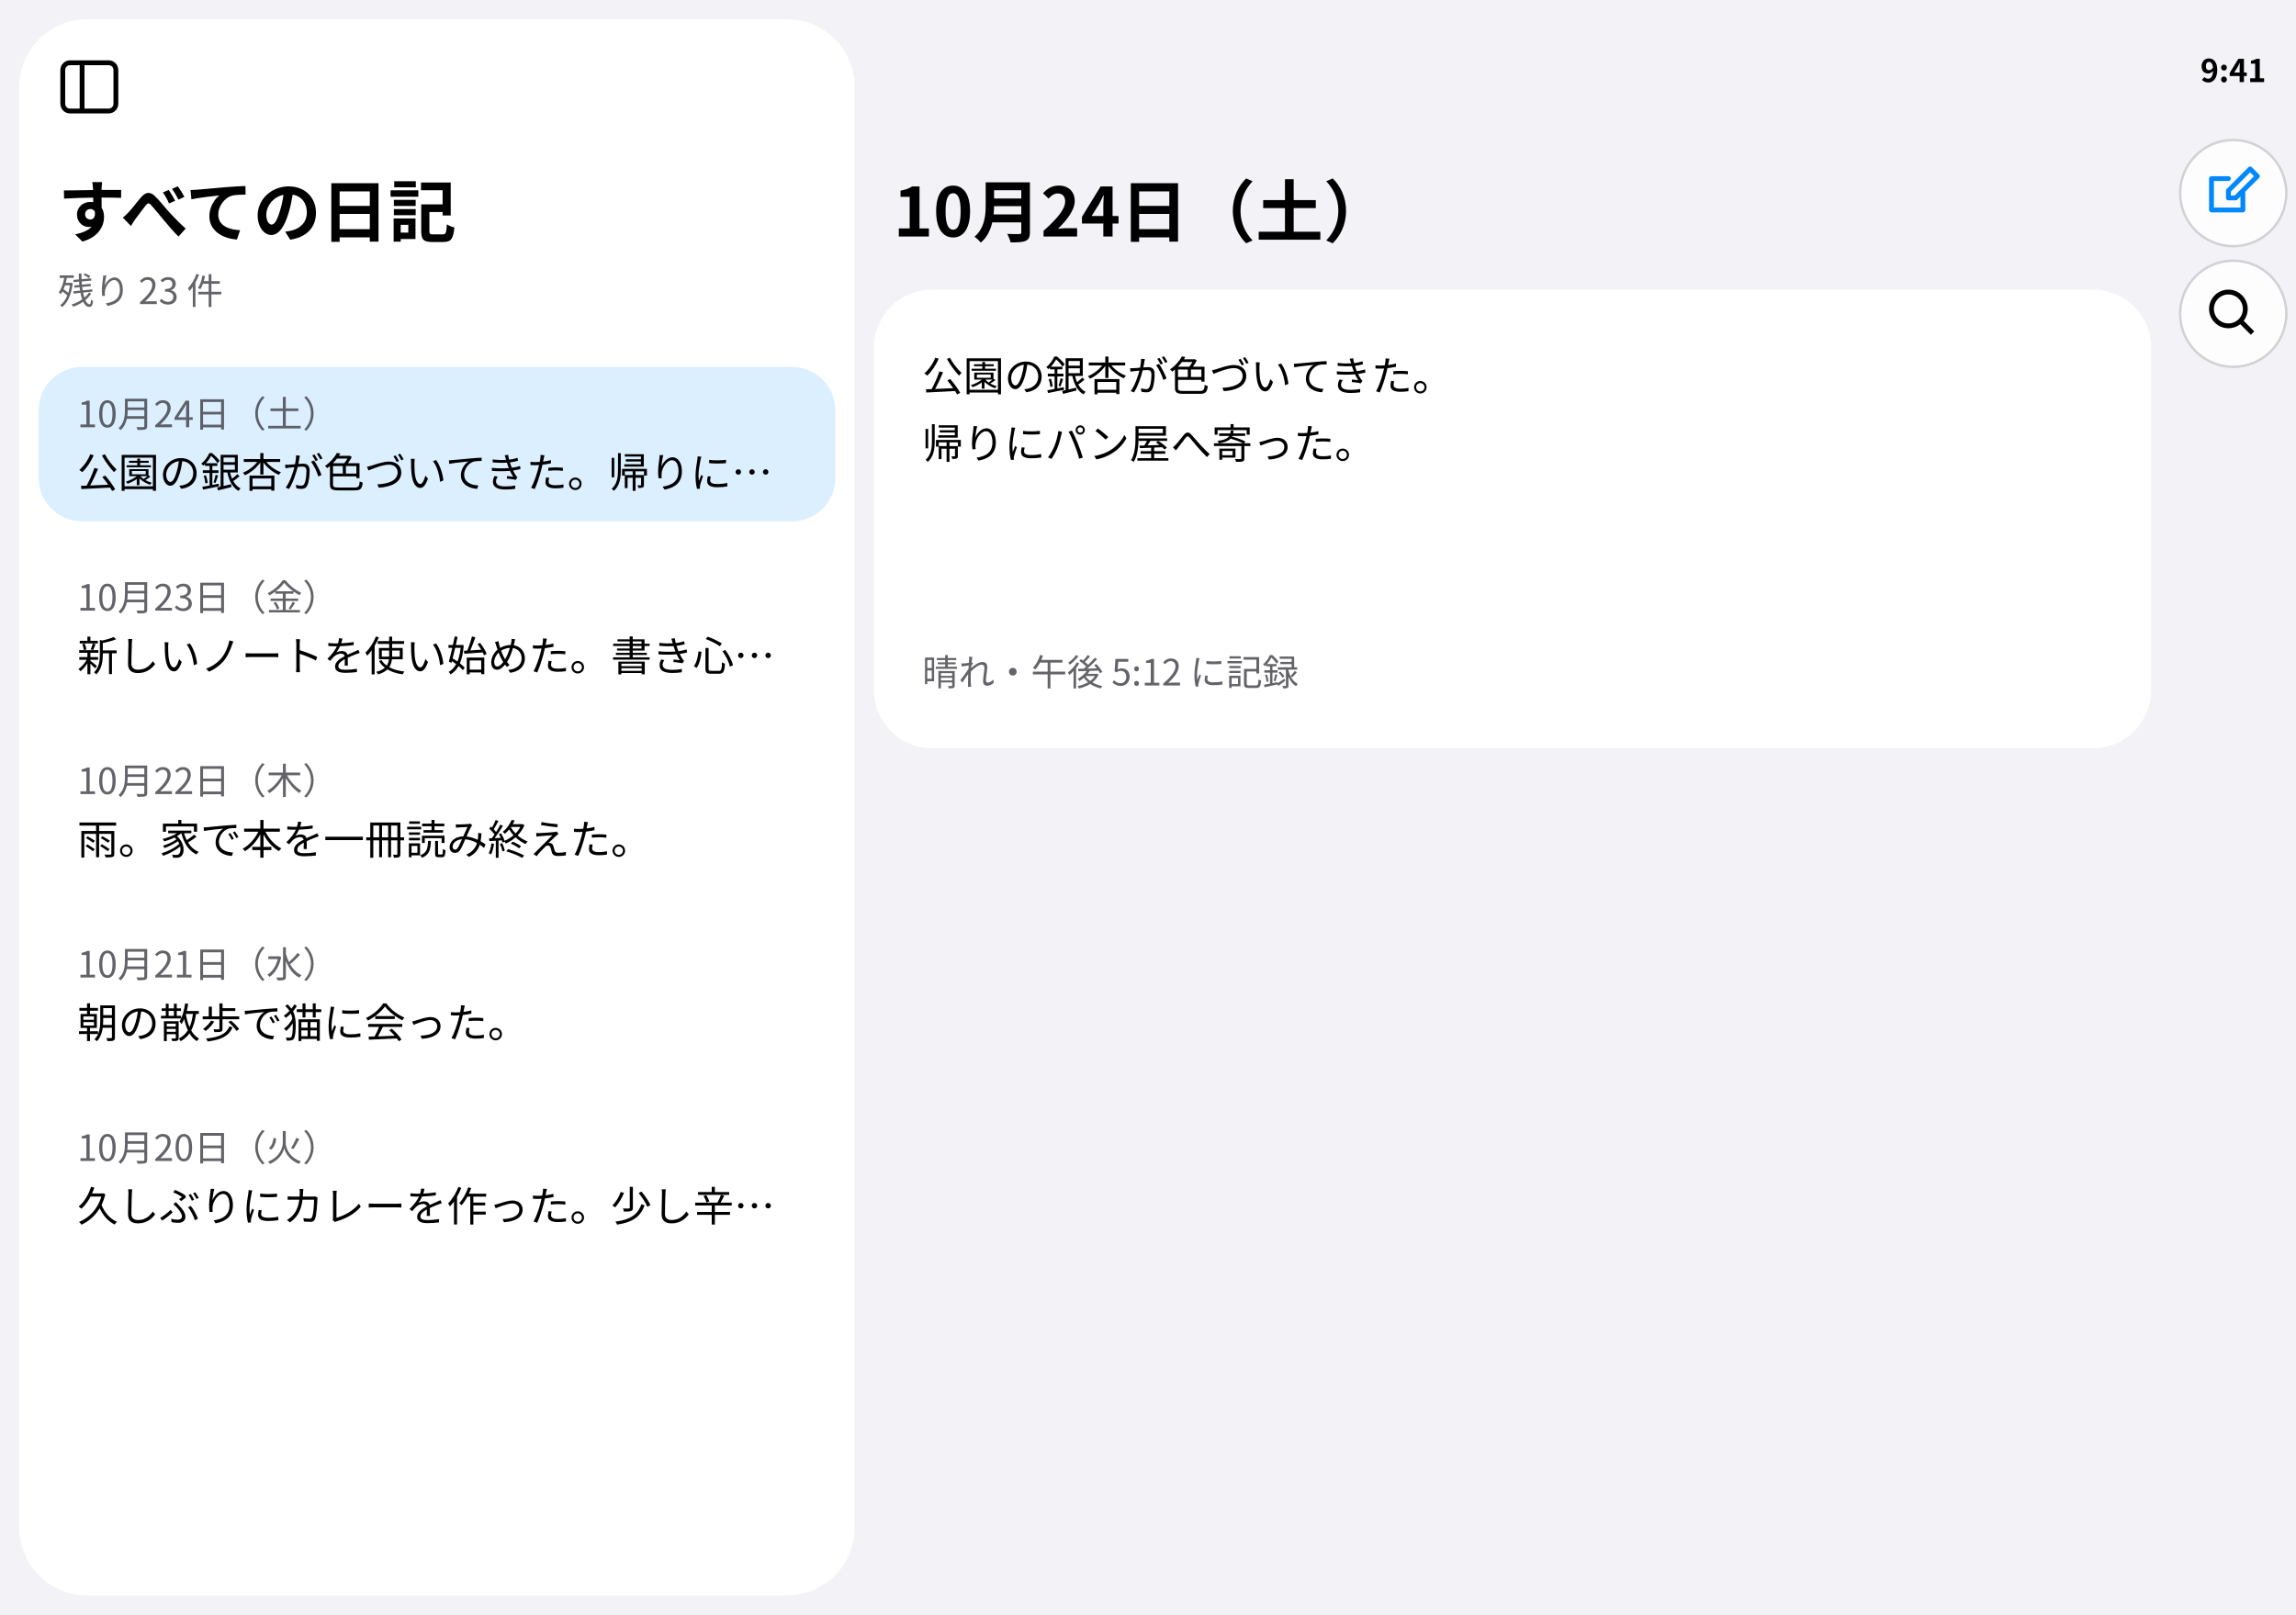
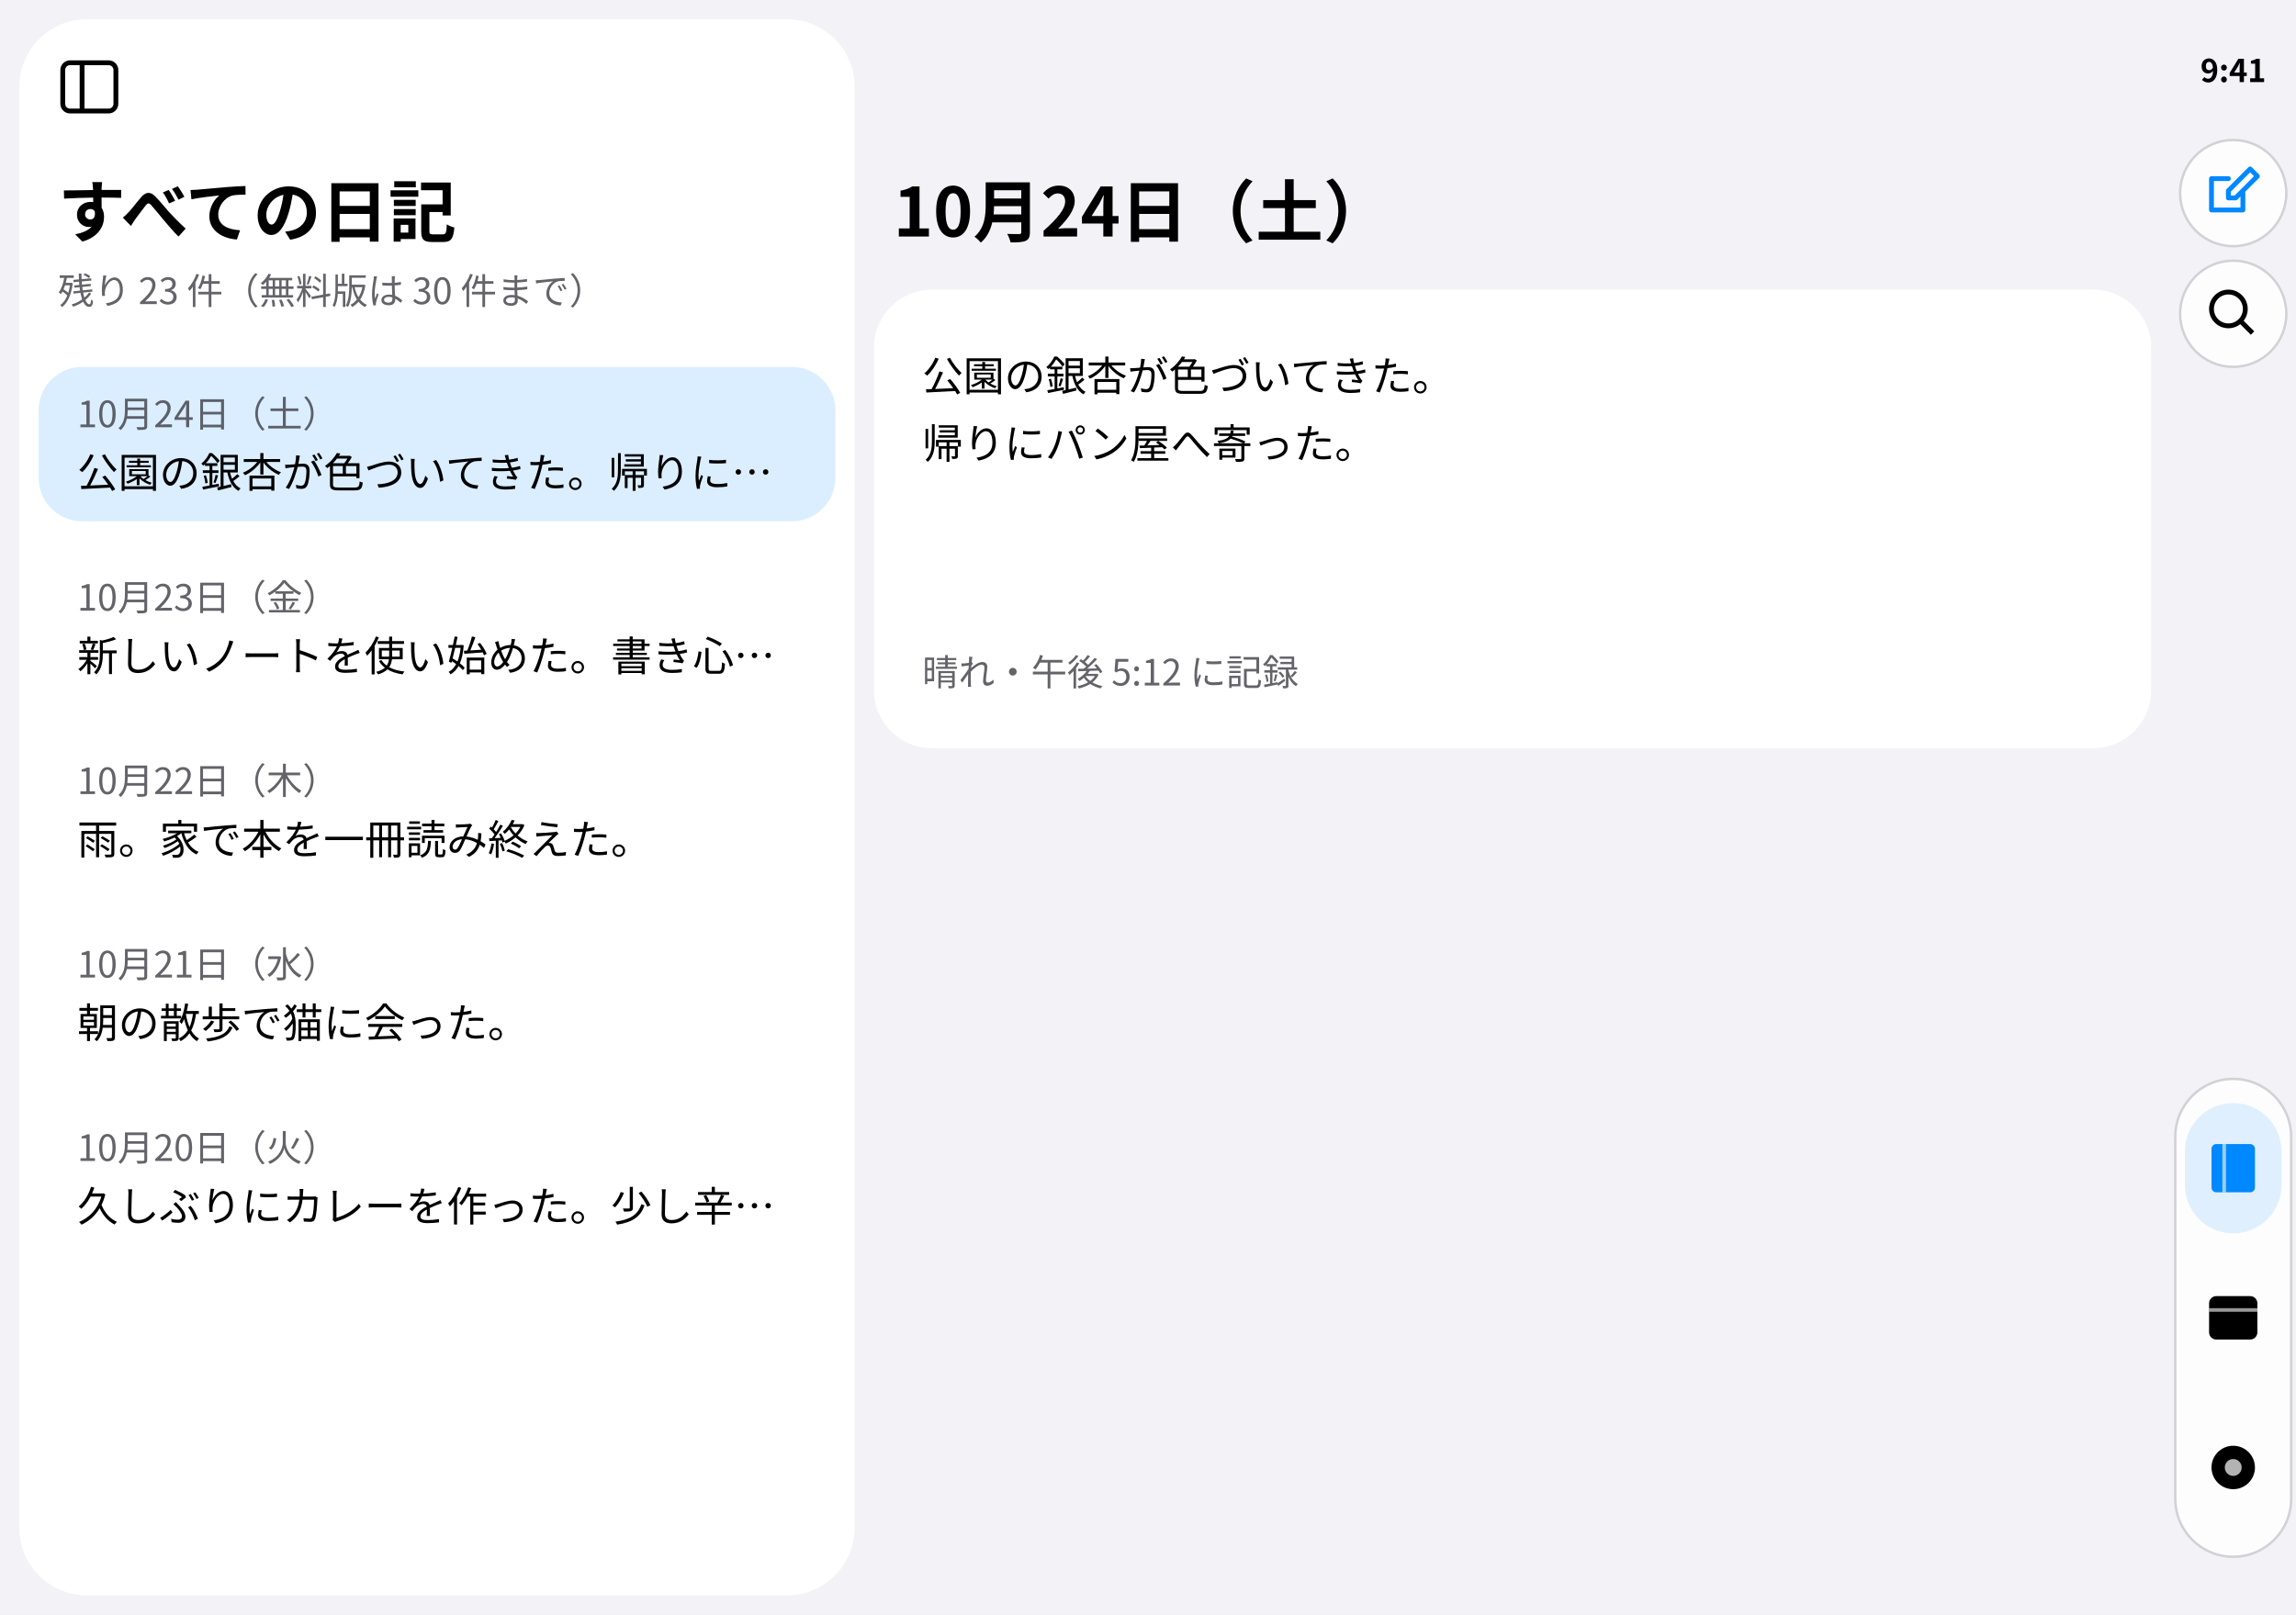
<svg xmlns="http://www.w3.org/2000/svg" width="951" height="669" viewBox="0 0 951 669" data-bg="#F2F2F7">
  <rect width="100%" height="100%" fill="#F2F2F7" />
  <text x="925.0" y="34" font-family="-apple-system, 'SF Pro Text', 'Hiragino Sans', 'Noto Sans JP', 'Noto Sans CJK JP', sans-serif" font-size="13" font-weight="600" fill="#000000" text-anchor="middle">9:41</text>
  <circle cx="925.0" cy="80" r="22" fill="#FFFFFF" fill-opacity="0.82" stroke="#D1D1D6" />
  <g transform="translate(913.0,68) scale(1.0)" fill="none" stroke="#0088FF" stroke-width="2" stroke-linecap="round" stroke-linejoin="round">
    <path d="M3 6h7M3 6v13h13v-7" />
    <path d="M19 2l3 3-9 9h-3v-3z" />
  </g>
  <circle cx="925.0" cy="130" r="22" fill="#FFFFFF" fill-opacity="0.82" stroke="#D1D1D6" />
  <g fill="none" stroke="#000000" stroke-width="2">
    <circle cx="923.0" cy="128" r="7" />
    <path d="M928.0 133l5 5" />
  </g>
+   <rect x="901.0" y="447" width="48" height="198" rx="24" fill="#FFFFFF" fill-opacity="0.82" stroke="#D1D1D6" />
+   <rect x="905.0" y="457" width="40" height="54" rx="20" fill="#0088FF" fill-opacity="0.12" />
+   <rect x="916.0" y="474" width="18" height="20" rx="2" fill="#0088FF" />
+   <rect x="920.5" y="474" width="1.5" height="20" fill="#FFFFFF" fill-opacity="0.6" />
+   <rect x="915.0" y="537" width="20" height="18" rx="3" fill="#000000" />
+   <rect x="915.0" y="542" width="20" height="1.5" fill="#FFFFFF" fill-opacity="0.6" />
+   <circle cx="925.0" cy="608" r="9" fill="#000000" />
+   <circle cx="925.0" cy="608" r="3.5" fill="#FFFFFF" fill-opacity="0.7" />
  <rect x="8" y="8" width="346" height="653" rx="28" fill="#FFFFFF" />
  <g fill="none" stroke="#000000" stroke-width="2">
    <rect x="26" y="26" width="22" height="20" rx="3" />
    <path d="M34 26v20" />
  </g>
  <text x="24" y="98" font-family="-apple-system, 'SF Pro Text', 'Hiragino Sans', 'Noto Sans JP', 'Noto Sans CJK JP', sans-serif" font-size="28" font-weight="700" fill="#000000" text-anchor="start" data-bg="#FFFFFF">すべての日記</text>
-   <text x="24" y="126" font-family="-apple-system, 'SF Pro Text', 'Hiragino Sans', 'Noto Sans JP', 'Noto Sans CJK JP', sans-serif" font-size="15" font-weight="400" fill="#3C3C43" text-anchor="start" opacity="0.8" data-bg="#FFFFFF">残り 23 件</text>
-   <rect x="16" y="152" width="330" height="64" rx="18" fill="#0088FF" fill-opacity="0.14" />
-   <text x="32" y="177" font-family="-apple-system, 'SF Pro Text', 'Hiragino Sans', 'Noto Sans JP', 'Noto Sans CJK JP', sans-serif" font-size="15" font-weight="400" fill="#3C3C43" text-anchor="start" opacity="0.8" data-bg="#FFFFFF">10月24日（土）</text>
-   <text x="32" y="202" font-family="-apple-system, 'SF Pro Text', 'Hiragino Sans', 'Noto Sans JP', 'Noto Sans CJK JP', sans-serif" font-size="17" font-weight="400" fill="#000000" text-anchor="start" data-bg="#FFFFFF">公園の銀杏が色づいてきた。帰りに…</text>
+   <text x="24" y="126" font-family="-apple-system, 'SF Pro Text', 'Hiragino Sans', 'Noto Sans JP', 'Noto Sans CJK JP', sans-serif" font-size="15" font-weight="400" fill="#3C3C43" text-anchor="start" opacity="0.8" data-bg="#FFFFFF">残り 23 件（無料版は 30 件まで）</text>
+   <rect x="16" y="152" width="330" height="64" rx="18" fill="#DBEEFF" />
+   <text x="32" y="177" font-family="-apple-system, 'SF Pro Text', 'Hiragino Sans', 'Noto Sans JP', 'Noto Sans CJK JP', sans-serif" font-size="15" font-weight="400" fill="#3C3C43" text-anchor="start" opacity="0.8" data-bg="#DBEEFF">10月24日（土）</text>
+   <text x="32" y="202" font-family="-apple-system, 'SF Pro Text', 'Hiragino Sans', 'Noto Sans JP', 'Noto Sans CJK JP', sans-serif" font-size="17" font-weight="400" fill="#000000" text-anchor="start" data-bg="#DBEEFF">公園の銀杏が色づいてきた。帰りに…</text>
  <text x="32" y="253" font-family="-apple-system, 'SF Pro Text', 'Hiragino Sans', 'Noto Sans JP', 'Noto Sans CJK JP', sans-serif" font-size="15" font-weight="400" fill="#3C3C43" text-anchor="start" opacity="0.8" data-bg="#FFFFFF">10月23日（金）</text>
  <text x="32" y="278" font-family="-apple-system, 'SF Pro Text', 'Hiragino Sans', 'Noto Sans JP', 'Noto Sans CJK JP', sans-serif" font-size="17" font-weight="400" fill="#000000" text-anchor="start" data-bg="#FFFFFF">新しいノートを使い始めた。書き心…</text>
  <text x="32" y="329" font-family="-apple-system, 'SF Pro Text', 'Hiragino Sans', 'Noto Sans JP', 'Noto Sans CJK JP', sans-serif" font-size="15" font-weight="400" fill="#3C3C43" text-anchor="start" opacity="0.8" data-bg="#FFFFFF">10月22日（木）</text>
  <text x="32" y="354" font-family="-apple-system, 'SF Pro Text', 'Hiragino Sans', 'Noto Sans JP', 'Noto Sans CJK JP', sans-serif" font-size="17" font-weight="400" fill="#000000" text-anchor="start" data-bg="#FFFFFF">雨。家で本を一冊読み終えた。</text>
  <text x="32" y="405" font-family="-apple-system, 'SF Pro Text', 'Hiragino Sans', 'Noto Sans JP', 'Noto Sans CJK JP', sans-serif" font-size="15" font-weight="400" fill="#3C3C43" text-anchor="start" opacity="0.8" data-bg="#FFFFFF">10月21日（水）</text>
  <text x="32" y="430" font-family="-apple-system, 'SF Pro Text', 'Hiragino Sans', 'Noto Sans JP', 'Noto Sans CJK JP', sans-serif" font-size="17" font-weight="400" fill="#000000" text-anchor="start" data-bg="#FFFFFF">朝の散歩で猫に会った。</text>
  <text x="32" y="481" font-family="-apple-system, 'SF Pro Text', 'Hiragino Sans', 'Noto Sans JP', 'Noto Sans CJK JP', sans-serif" font-size="15" font-weight="400" fill="#3C3C43" text-anchor="start" opacity="0.8" data-bg="#FFFFFF">10月20日（火）</text>
  <text x="32" y="506" font-family="-apple-system, 'SF Pro Text', 'Hiragino Sans', 'Noto Sans JP', 'Noto Sans CJK JP', sans-serif" font-size="17" font-weight="400" fill="#000000" text-anchor="start" data-bg="#FFFFFF">久しぶりにカレーを作った。少し辛…</text>
  <text x="370" y="98" font-family="-apple-system, 'SF Pro Text', 'Hiragino Sans', 'Noto Sans JP', 'Noto Sans CJK JP', sans-serif" font-size="28" font-weight="700" fill="#000000" text-anchor="start">10月24日（土）</text>
  <rect x="362" y="120" width="529" height="190" rx="24" fill="#FFFFFF" />
  <text x="382" y="162" font-family="-apple-system, 'SF Pro Text', 'Hiragino Sans', 'Noto Sans JP', 'Noto Sans CJK JP', sans-serif" font-size="17" font-weight="400" fill="#000000" text-anchor="start" data-bg="#FFFFFF">公園の銀杏が色づいてきた。</text>
  <text x="382" y="190" font-family="-apple-system, 'SF Pro Text', 'Hiragino Sans', 'Noto Sans JP', 'Noto Sans CJK JP', sans-serif" font-size="17" font-weight="400" fill="#000000" text-anchor="start" data-bg="#FFFFFF">帰りにパン屋へ寄った。</text>
  <text x="382" y="284" font-family="-apple-system, 'SF Pro Text', 'Hiragino Sans', 'Noto Sans JP', 'Noto Sans CJK JP', sans-serif" font-size="15" font-weight="400" fill="#3C3C43" text-anchor="start" opacity="0.8" data-bg="#FFFFFF">晴れ・午後 5:12 に記録</text>
</svg>
